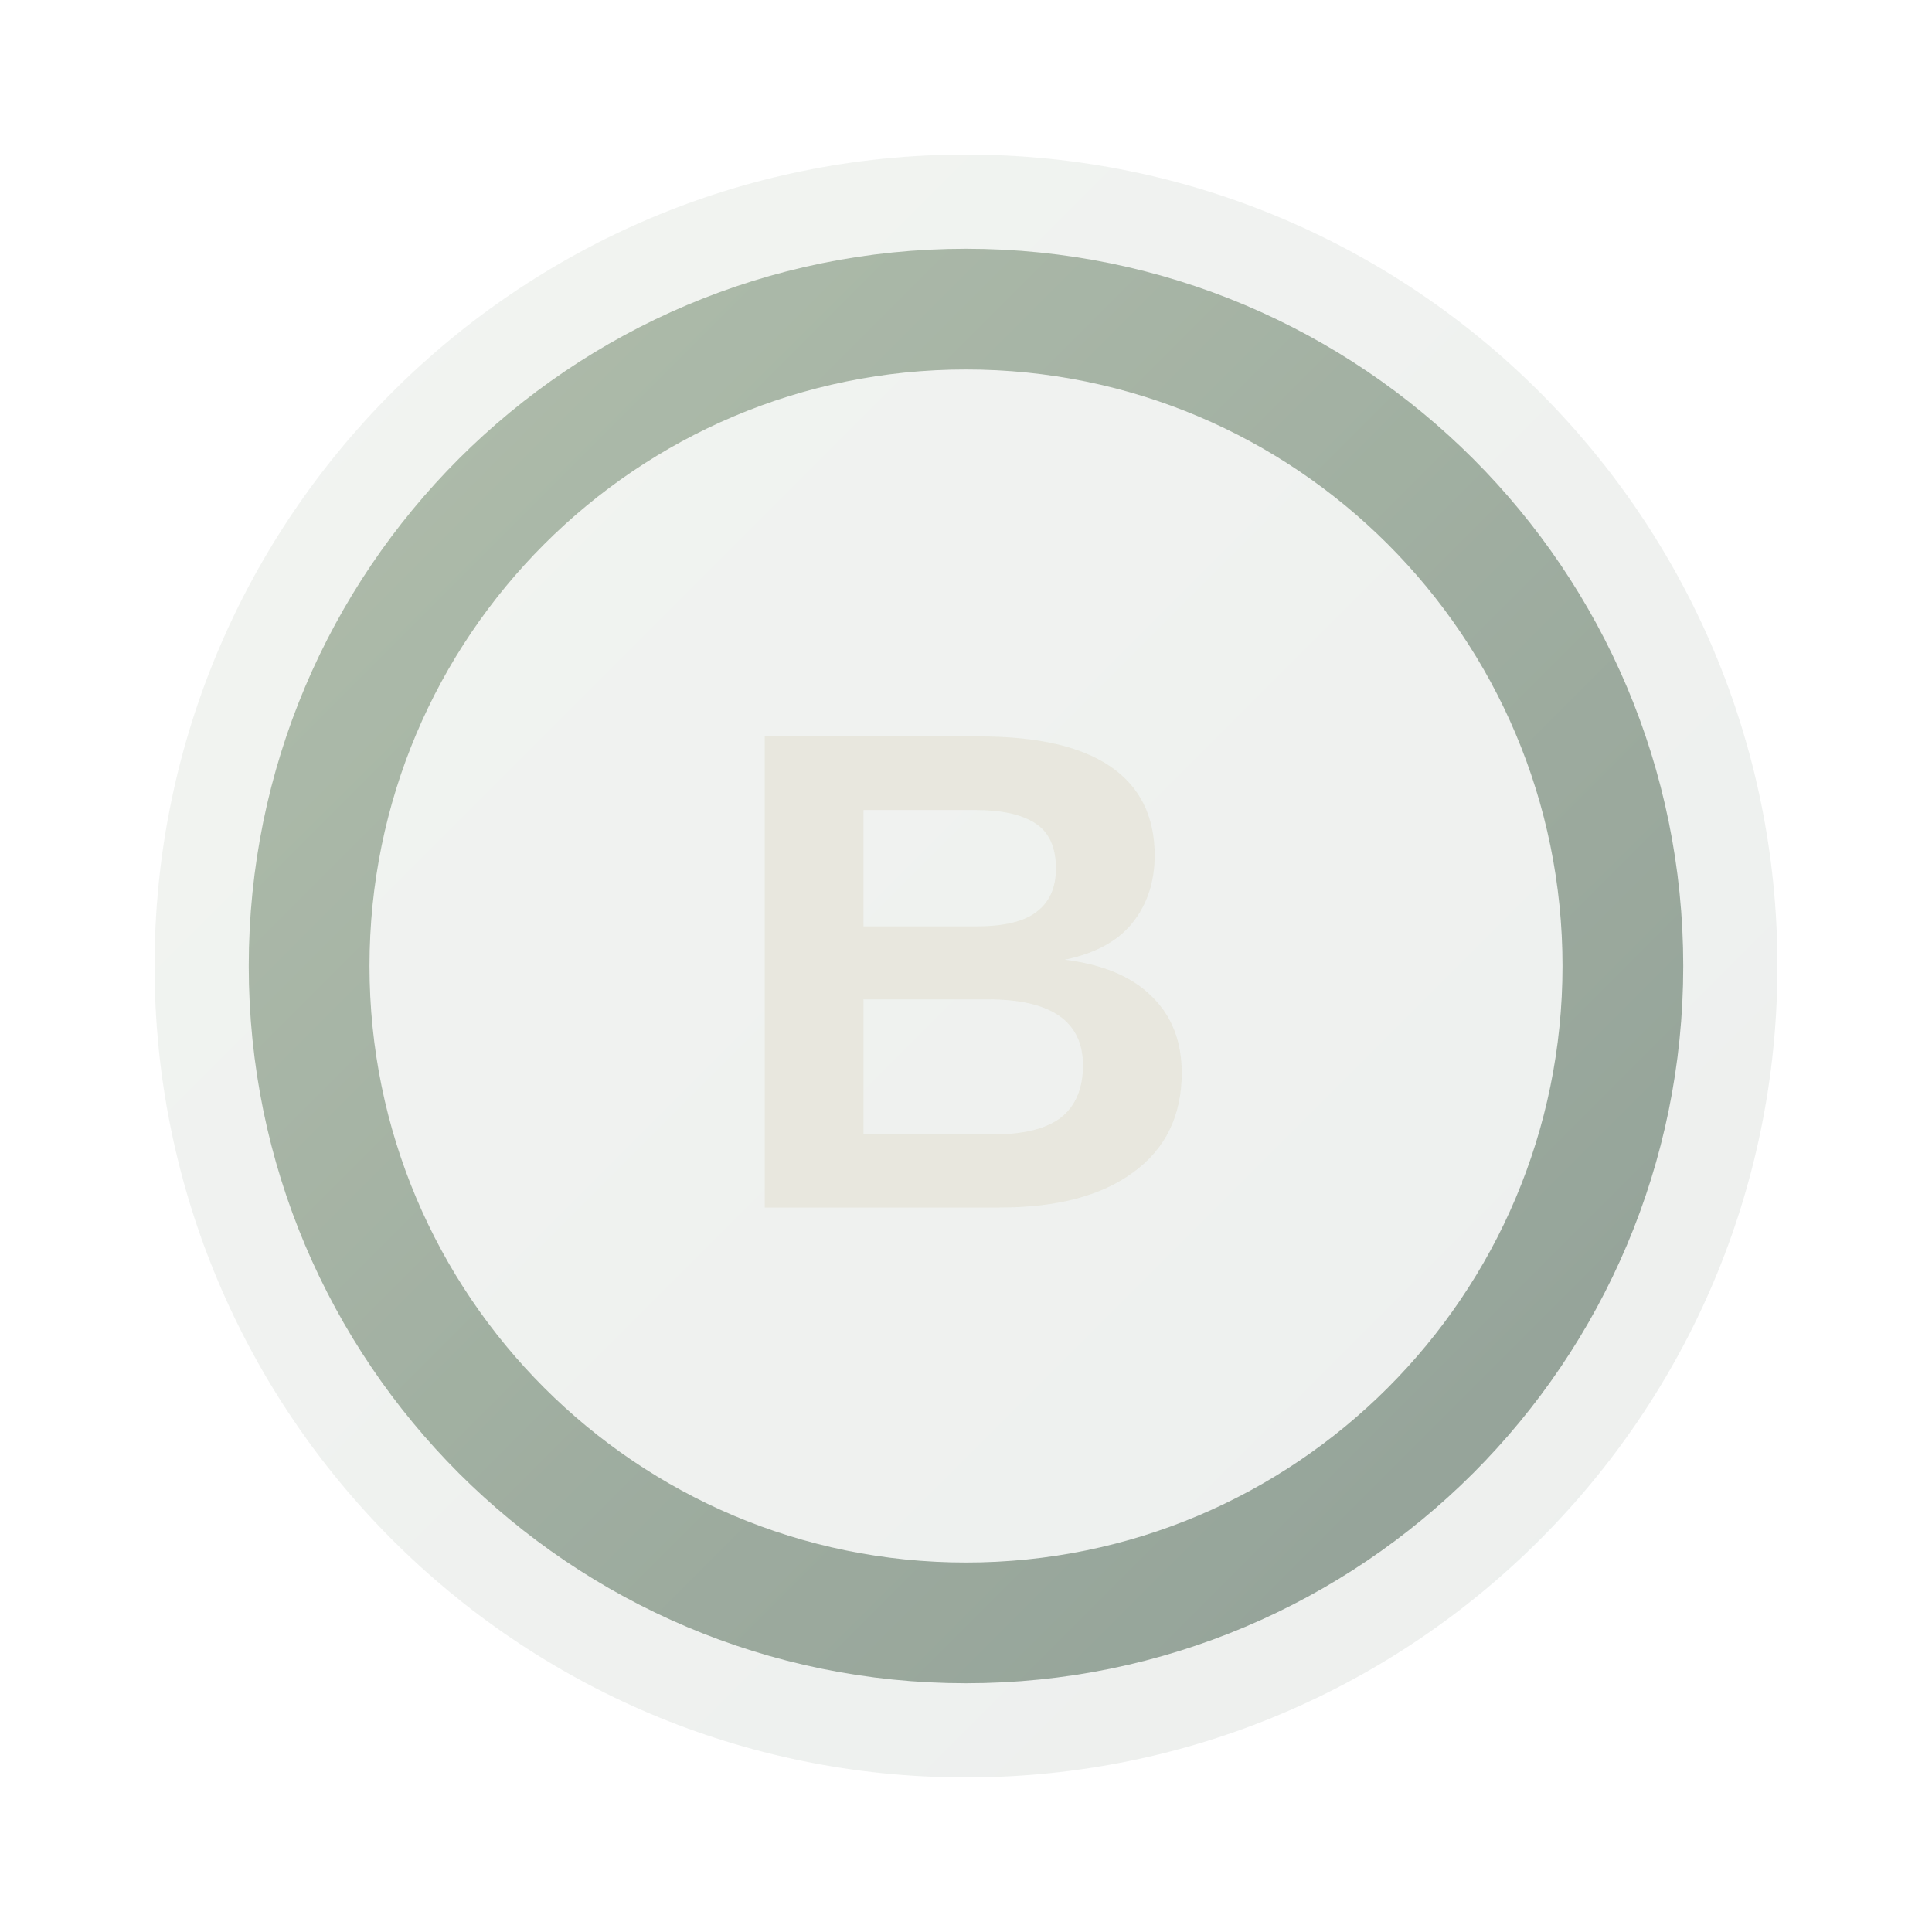
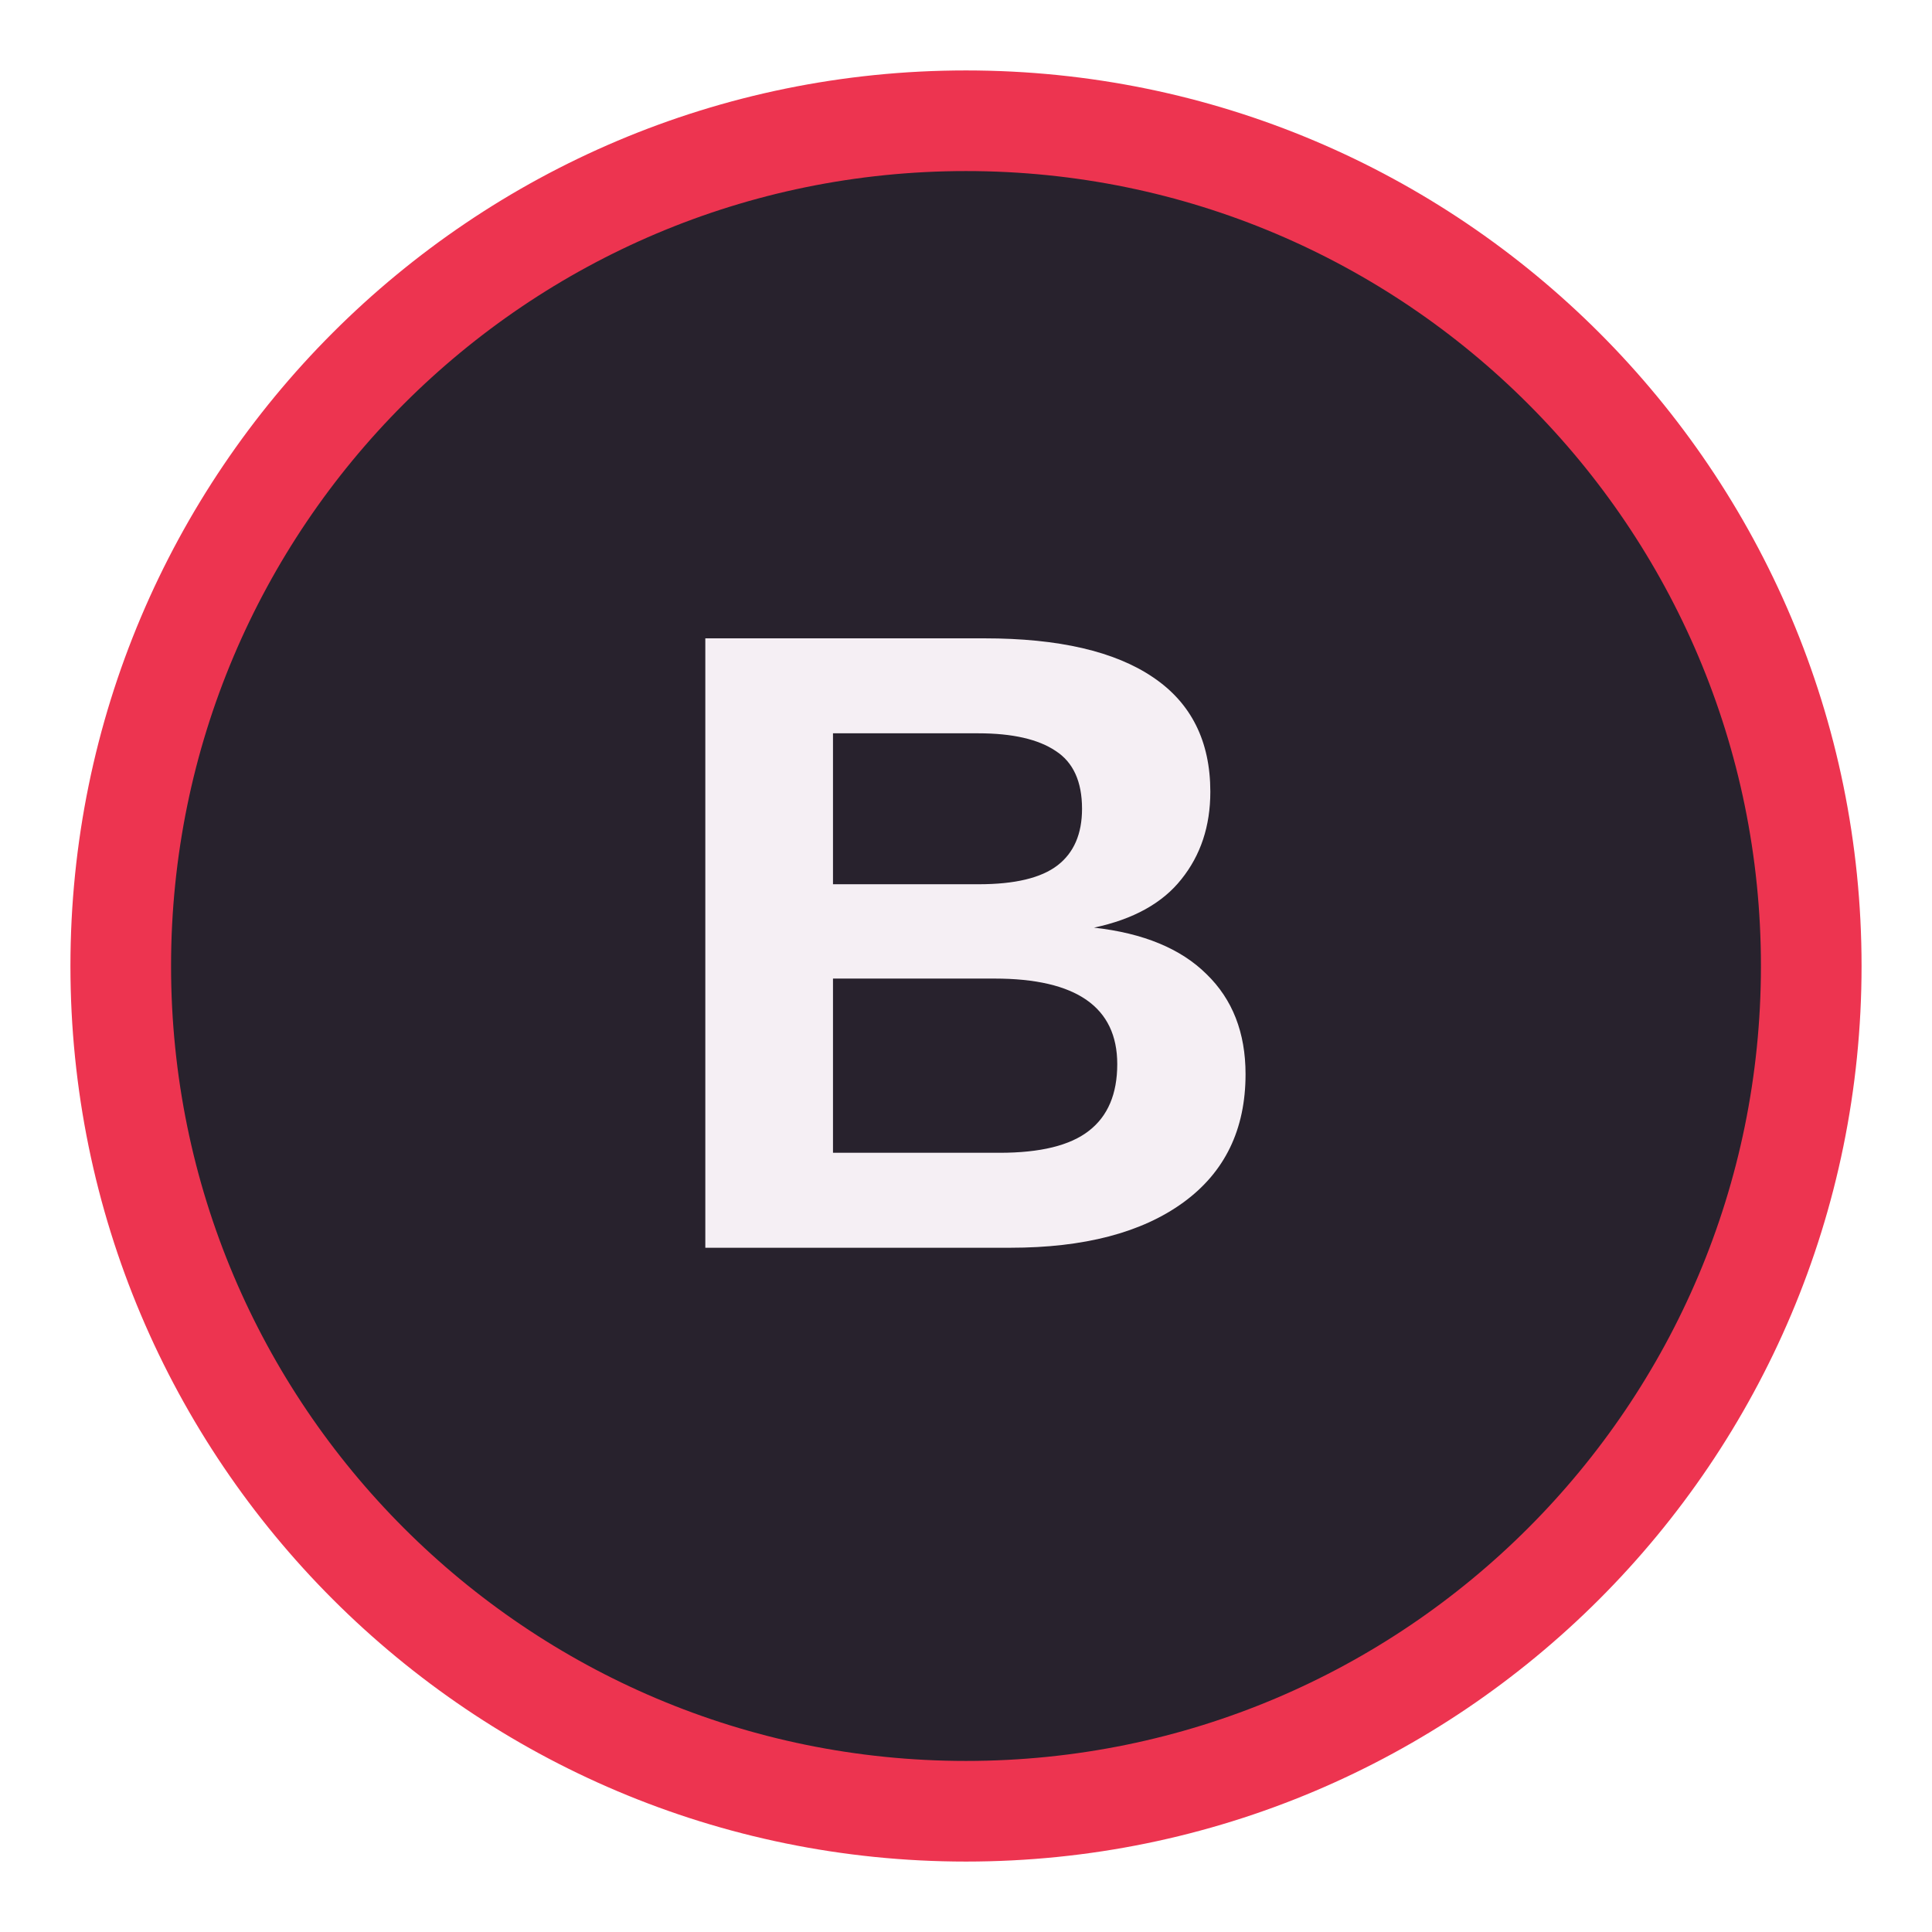
- <svg xmlns="http://www.w3.org/2000/svg" width="48" height="48" viewBox="0 0 48 48" fill="none">
-   <defs>
-     <linearGradient id="bgGrad" x1="0" y1="0" x2="1" y2="0">
-       <stop offset="0%" stop-color="#181d1a" />
-       <stop offset="60%" stop-color="#262b25" />
-       <stop offset="100%" stop-color="#111512" />
-     </linearGradient>
-     <linearGradient id="accentGrad" x1="0" y1="0" x2="1" y2="1">
-       <stop offset="0%" stop-color="#738b6b" stop-opacity="0.95" />
-       <stop offset="100%" stop-color="#3e5848" stop-opacity="0.95" />
-     </linearGradient>
-     <filter id="softGlow" x="-50%" y="-50%" width="200%" height="200%">
-       <feGaussianBlur stdDeviation="0" result="blur" />
-       <feColorMatrix in="blur" type="matrix" values="1 0 0 0 0               0 1 0 0 0               0 0 1 0 0               0 0 0 0.55 0" result="glow" />
-       <feMerge>
-         <feMergeNode in="glow" />
-         <feMergeNode in="SourceGraphic" />
-       </feMerge>
-     </filter>
-     <filter id="subtleNoise" x="0" y="0" width="100%" height="100%">
-       <feTurbulence type="fractalNoise" baseFrequency="0.9" numOctaves="2" stitchTiles="stitch" result="n" />
-       <feColorMatrix type="saturate" values="0" in="n" result="ng" />
-       <feComponentTransfer in="ng">
-         <feFuncA type="table" tableValues="0 0.035" />
-       </feComponentTransfer>
-     </filter>
-   </defs>
-   <g>
-     <circle cx="24.0" cy="24.0" r="20.16" fill="url(#accentGrad)" opacity="0.1" />
-     <circle cx="24.0" cy="24.0" r="16.32" fill="none" stroke="url(#accentGrad)" stroke-width="3" opacity="0.55" />
-     <text x="24.0" y="30.0" text-anchor="middle" font-family="Montserrat, Arial" font-size="17" font-weight="700" fill="#e1dfcf" opacity="0.55">B</text>
-   </g>
+ <svg xmlns="http://www.w3.org/2000/svg" width="48" height="48" viewBox="0 0 48 48">
+   <circle cx="24" cy="24" r="21" fill="#28222d" stroke="#ed3450" stroke-width="2.5" />
+   <text x="24" y="31" fill="#f5eff4" font-family="Arial,sans-serif" font-size="22" font-weight="bold" text-anchor="middle">B</text>
</svg>
